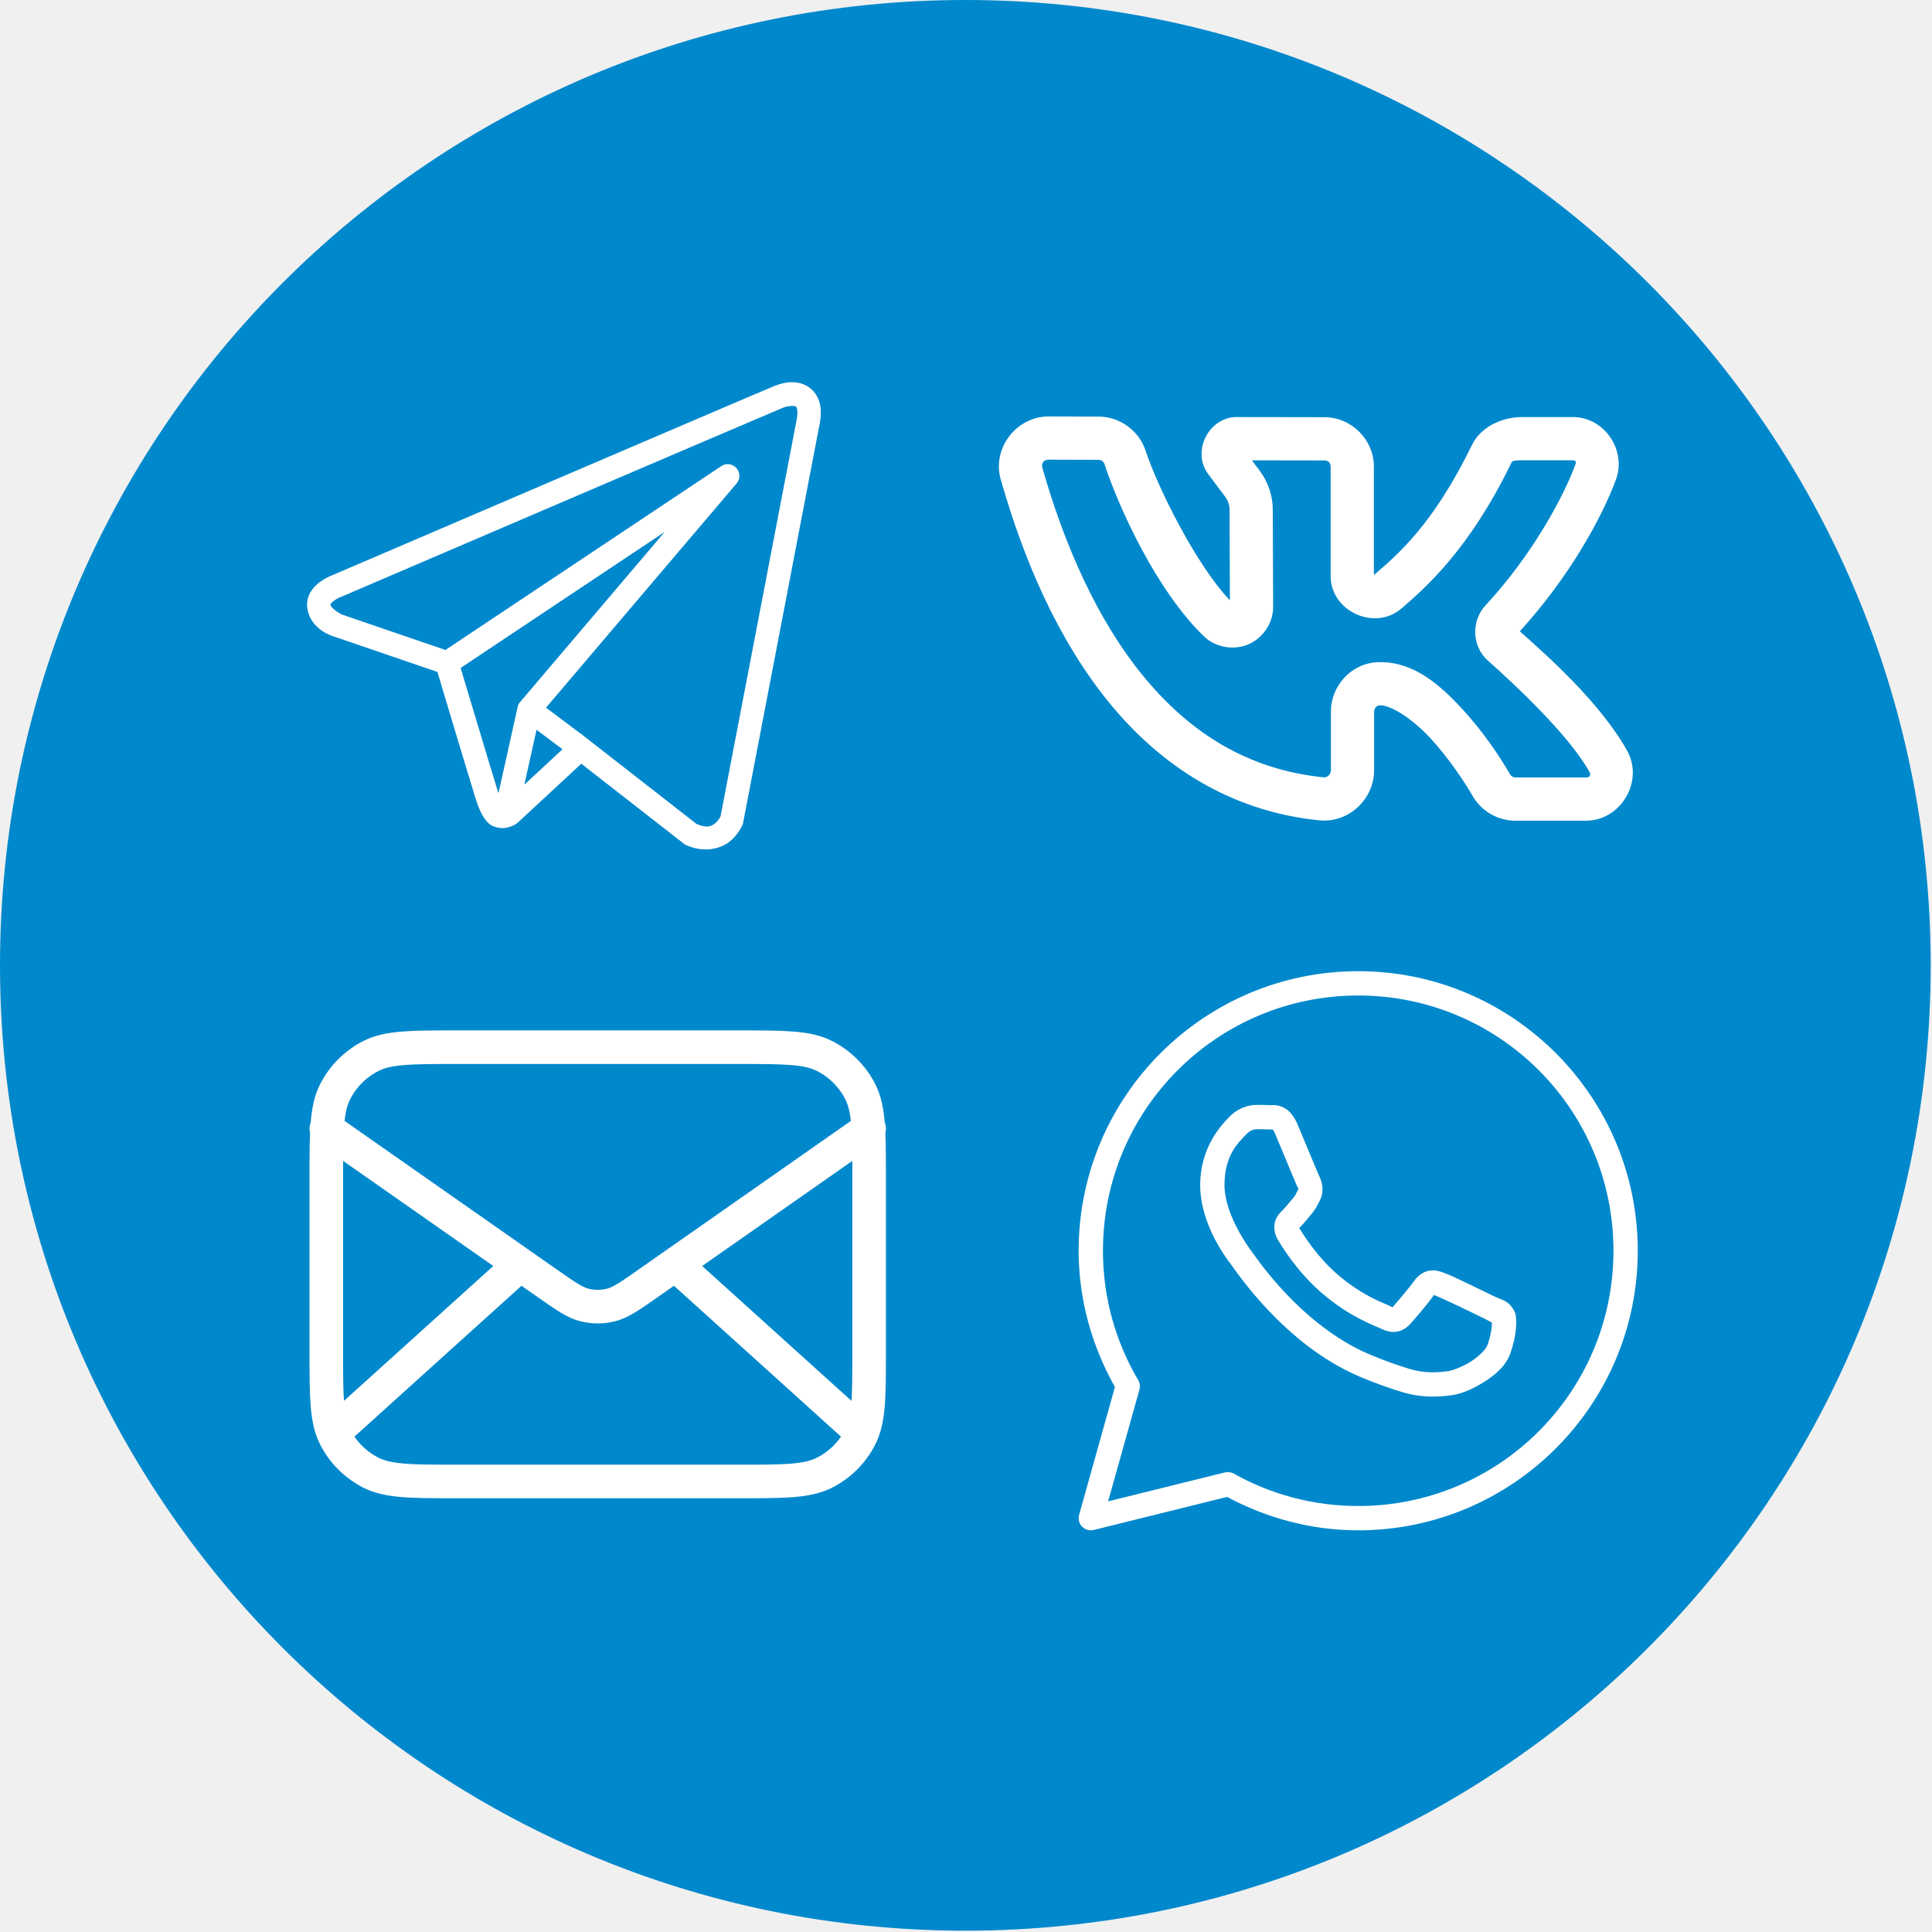
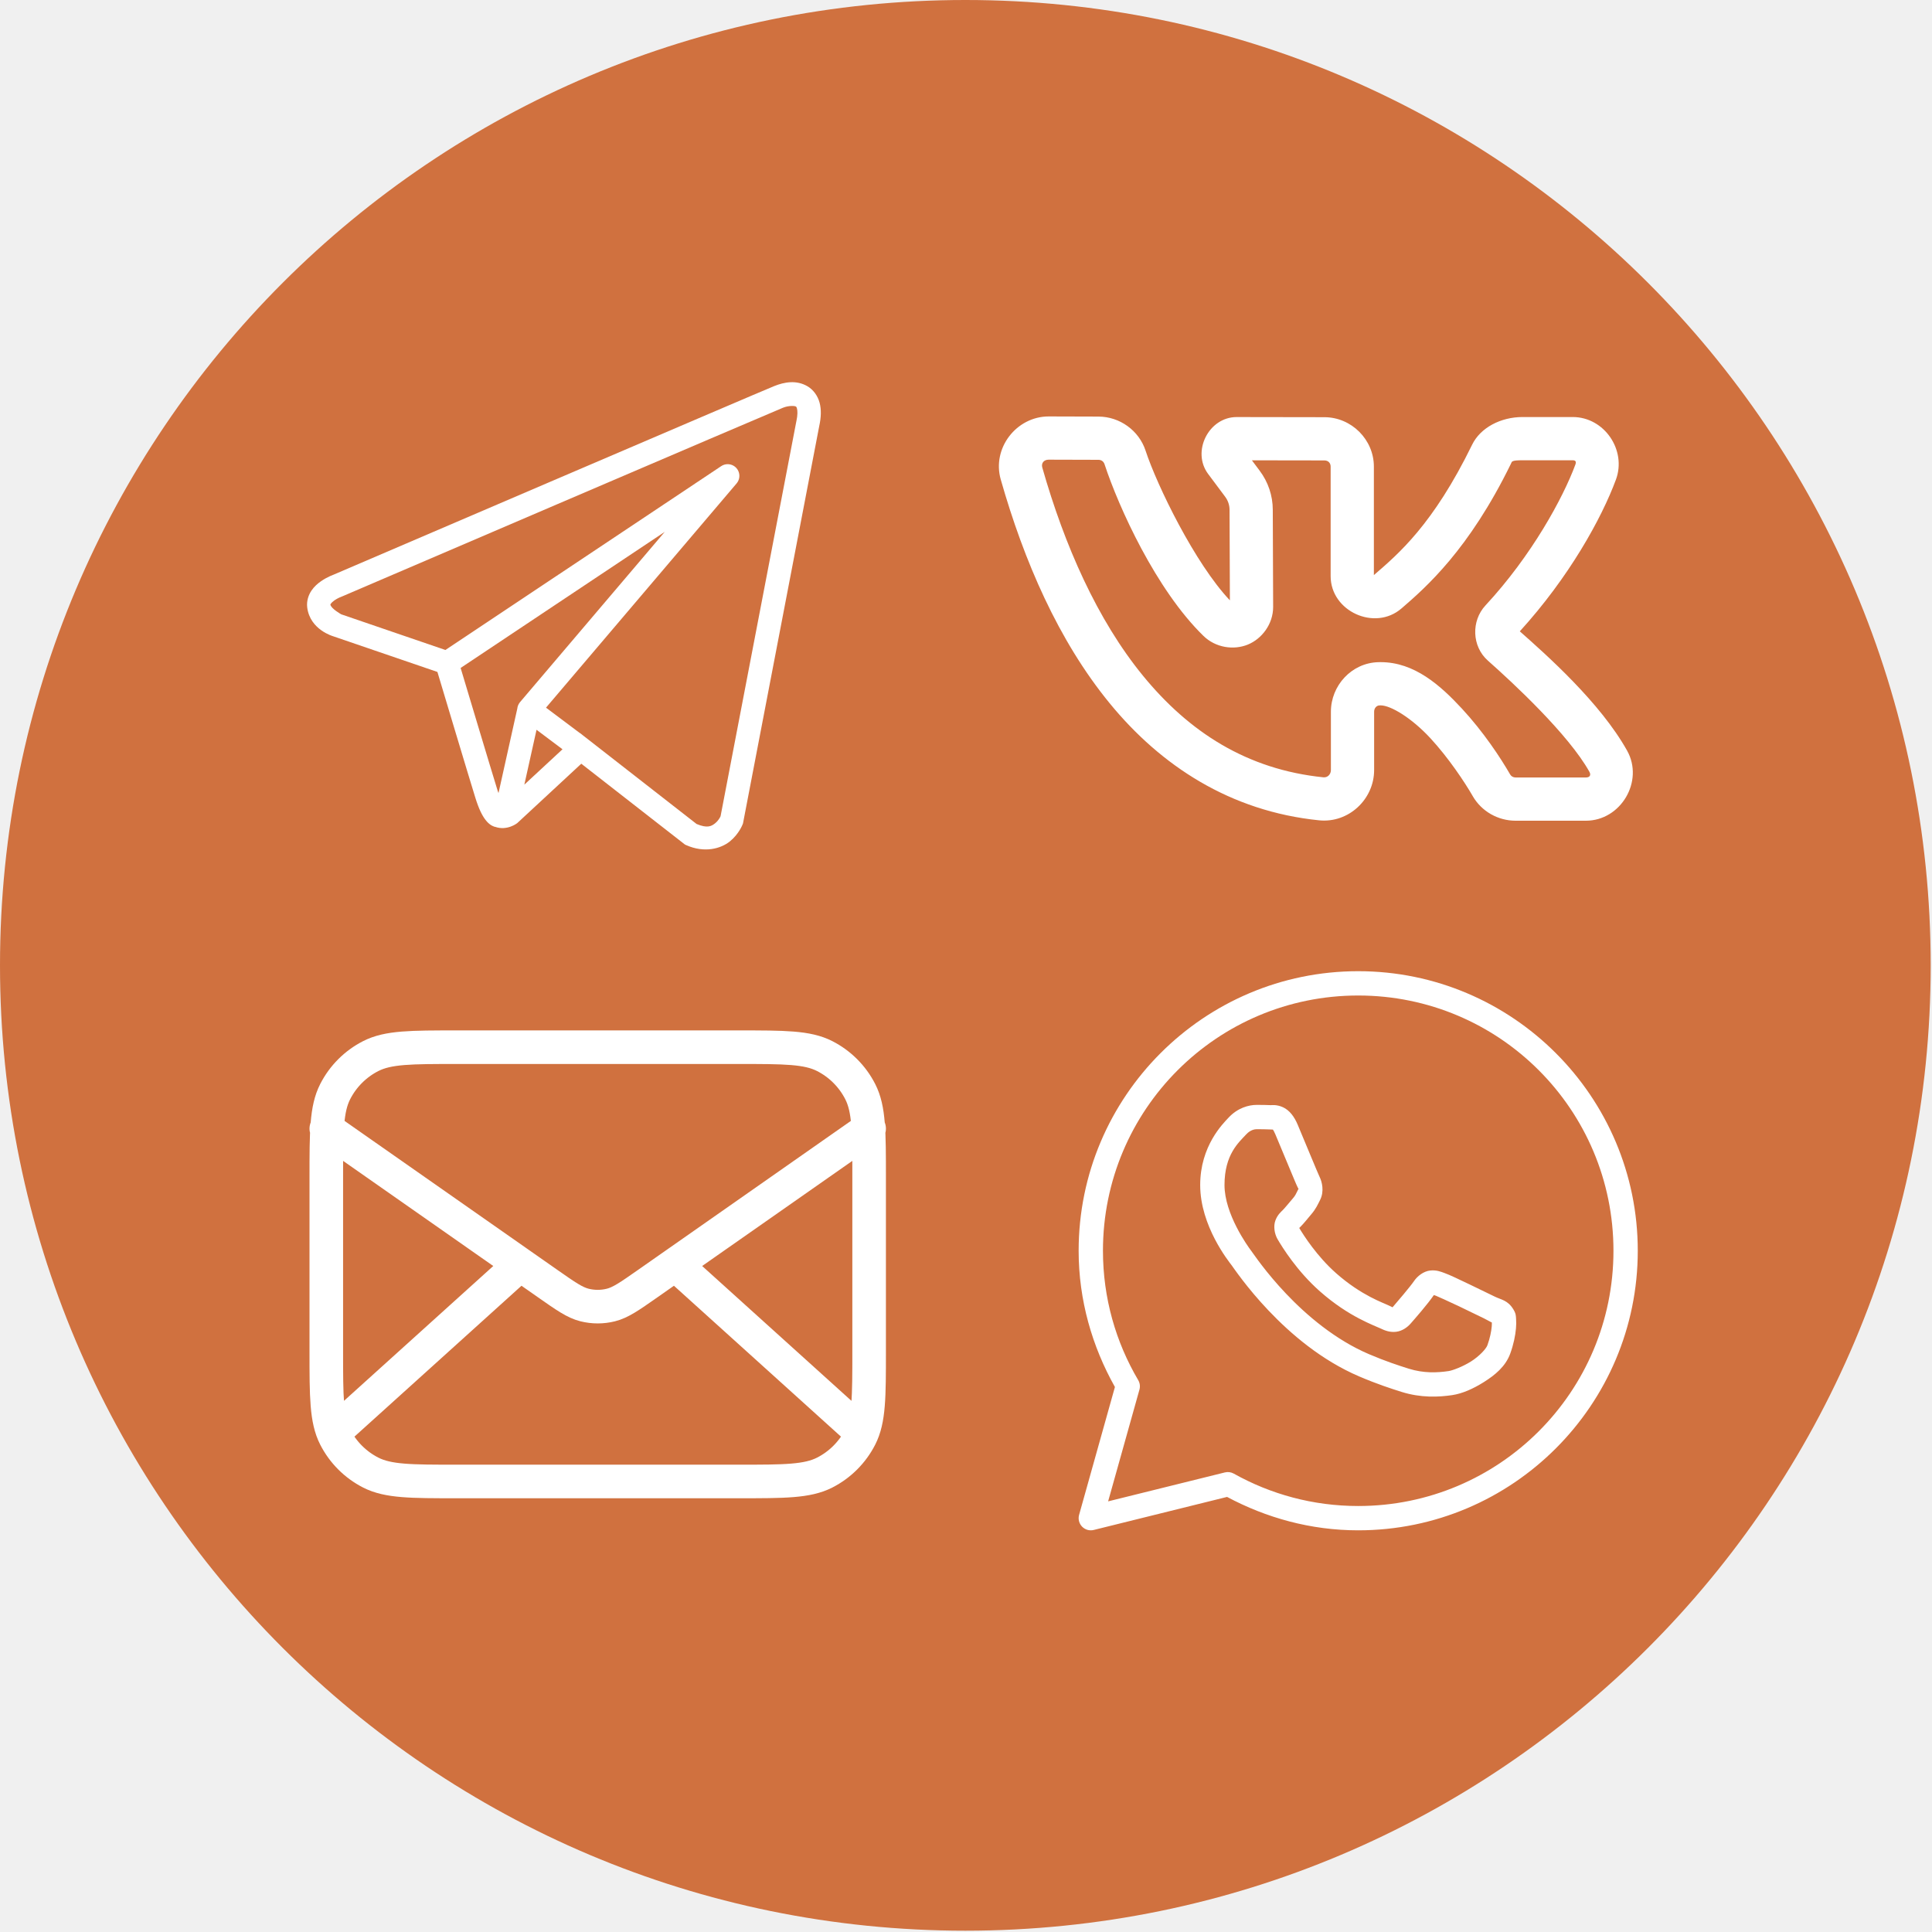
<svg xmlns="http://www.w3.org/2000/svg" width="494" height="494" viewBox="0 0 494 494" fill="none">
  <rect x="236.96" y="101.309" width="139.085" height="139.085" fill="#D9D9D9" />
-   <circle cx="246.833" cy="246.833" r="246.833" fill="#0088CC" />
+   <circle cx="246.833" cy="246.833" r="246.833" fill="#d0713f" />
  <path d="M202.13 97.731C200.675 97.795 199.259 98.2 197.981 98.711C196.717 99.219 189.438 102.326 178.689 106.922C167.94 111.517 153.968 117.502 140.117 123.436C112.415 135.305 85.194 146.982 85.194 146.982L85.392 146.906C85.392 146.906 83.749 147.456 82.083 148.616C81.25 149.197 80.354 149.946 79.621 151.038C78.887 152.13 78.351 153.678 78.553 155.315C79.263 161.066 85.223 162.697 85.223 162.697L85.246 162.709L111.844 171.812C112.522 174.074 119.911 198.737 121.537 203.96C122.434 206.847 123.275 208.513 124.151 209.649C124.59 210.218 125.049 210.658 125.557 210.98C125.759 211.108 125.972 211.204 126.182 211.289H126.194C126.219 211.301 126.244 211.302 126.269 211.312L126.199 211.295C126.248 211.315 126.296 211.348 126.345 211.365C126.44 211.398 126.498 211.397 126.619 211.423C129.666 212.487 132.187 210.513 132.187 210.513L132.292 210.431L148.631 195.277L175.147 215.952L175.48 216.103C180.121 218.164 184.319 217.014 186.643 215.123C188.968 213.232 189.882 210.793 189.882 210.793L189.981 210.536L209.466 108.982C209.964 106.71 210.035 104.746 209.565 102.971C209.095 101.197 207.952 99.654 206.519 98.799C205.085 97.944 203.586 97.667 202.13 97.731ZM202.288 103.806C202.879 103.778 203.317 103.846 203.455 103.928C203.593 104.011 203.655 104 203.788 104.5C203.92 105 203.992 106.054 203.63 107.704L203.618 107.739L184.245 208.704C184.199 208.806 183.795 209.74 182.873 210.49C181.933 211.255 180.887 211.852 178.112 210.688L149.115 188.076L148.298 187.434L148.281 187.451L139.609 180.945L188.341 123.611C188.716 123.172 188.955 122.633 189.03 122.061C189.105 121.489 189.012 120.907 188.763 120.386C188.515 119.865 188.12 119.427 187.628 119.125C187.136 118.824 186.567 118.671 185.99 118.686C185.426 118.701 184.877 118.875 184.408 119.188L113.892 166.198L87.253 157.078C87.253 157.078 84.608 155.606 84.482 154.58C84.475 154.523 84.443 154.575 84.581 154.37C84.718 154.165 85.064 153.82 85.497 153.518C86.363 152.914 87.353 152.549 87.353 152.549L87.452 152.514L87.551 152.473C87.551 152.473 114.774 140.795 142.474 128.927C156.325 122.993 170.295 117.013 181.041 112.419C191.784 107.825 199.547 104.519 200.205 104.255C200.953 103.955 201.697 103.833 202.288 103.806ZM169.971 135.994L133.015 179.474L132.998 179.492C132.94 179.561 132.885 179.633 132.834 179.708C132.776 179.788 132.721 179.872 132.671 179.959C132.463 180.311 132.33 180.702 132.28 181.108C132.28 181.116 132.28 181.124 132.28 181.131L127.466 202.781C127.386 202.547 127.33 202.462 127.244 202.186V202.18C125.715 197.267 118.743 174.008 117.779 170.791L169.971 135.994ZM137.188 186.599L143.828 191.583L134.071 200.628L137.188 186.599Z" fill="white" />
  <path d="M218.761 364.921L172.66 323.281M133.003 323.281L86.902 364.921M83.432 288.582L140.096 328.247C144.684 331.458 146.979 333.064 149.474 333.687C151.678 334.236 153.984 334.236 156.188 333.687C158.684 333.064 160.978 331.458 165.567 328.247L222.231 288.582M116.743 378.801H188.919C200.579 378.801 206.409 378.801 210.863 376.532C214.78 374.536 217.965 371.351 219.962 367.433C222.231 362.98 222.231 357.149 222.231 345.489V301.074C222.231 289.413 222.231 283.583 219.962 279.13C217.965 275.212 214.78 272.027 210.863 270.031C206.409 267.762 200.579 267.762 188.919 267.762H116.743C105.083 267.762 99.253 267.762 94.799 270.031C90.882 272.027 87.697 275.212 85.701 279.13C83.432 283.583 83.432 289.413 83.432 301.074V345.489C83.432 357.149 83.432 362.98 85.701 367.433C87.697 371.351 90.882 374.536 94.799 376.532C99.253 378.801 105.083 378.801 116.743 378.801Z" stroke="white" stroke-width="8.586" stroke-linecap="round" stroke-linejoin="round" />
  <path d="M268.15 106.481C259.891 106.481 253.603 114.602 255.88 122.587C261.81 143.4 270.602 163.781 283.724 179.806C296.845 195.831 314.593 207.446 337.287 209.751C344.841 210.517 351.356 204.359 351.356 196.891V181.98C351.356 181.049 351.992 180.388 352.717 180.368C352.851 180.364 352.958 180.36 353.026 180.36C355.632 180.36 360.988 183.626 365.692 188.701C370.396 193.777 374.557 200.06 376.559 203.54V203.548C378.824 207.479 383.044 209.852 387.533 209.852H405.489C414.431 209.858 420.415 199.757 416.039 191.932C409.168 179.643 395.46 167.489 388.606 161.426C401.165 147.634 409.492 132.604 413.182 122.637C415.966 115.107 410.225 106.632 402.128 106.632H389.311C383.739 106.632 378.545 109.347 376.422 113.692C366.447 134.133 357.555 141.64 351.292 147.048V119.312C351.292 112.393 345.55 106.688 338.655 106.675L316.209 106.639C309.061 106.63 304.629 115.458 308.911 121.183L313.244 126.984L313.251 126.998C313.993 127.98 314.388 129.157 314.388 130.366V130.373L314.474 153.503C305.547 144.088 295.847 124.143 292.921 115.246V115.239C291.211 110.042 286.294 106.533 280.866 106.517H280.859L268.157 106.481H268.15ZM268.15 117.535L280.838 117.571C281.618 117.573 282.191 117.993 282.421 118.693C286.055 129.744 295.603 150.8 307.71 162.592C310.853 165.655 315.467 166.276 319.044 164.823C322.621 163.37 325.535 159.606 325.535 155.187V155.18L325.442 130.366C325.442 126.752 324.259 123.238 322.088 120.356L322.081 120.341L320.102 117.7L338.633 117.729C339.6 117.731 340.238 118.361 340.238 119.312V147.328C340.238 156.299 351.536 161.454 358.33 155.59H358.337C364.564 150.211 375.584 140.61 386.353 118.542C386.603 118.031 386.385 117.686 389.311 117.686H402.128C402.874 117.686 403.093 118.041 402.811 118.801C399.676 127.27 391.678 142.037 379.819 154.813C376.163 158.751 376.312 165.258 380.445 168.918C386.923 174.648 401.061 187.795 406.388 197.323C406.876 198.194 406.509 198.799 405.496 198.798H387.533C386.915 198.798 386.407 198.496 386.137 198.028C383.743 193.866 379.353 187.177 373.802 181.188C368.251 175.199 361.643 169.307 353.026 169.307C352.782 169.307 352.582 169.31 352.429 169.314H352.414H352.407C345.549 169.507 340.303 175.327 340.303 181.98V196.891C340.303 198.037 339.419 198.858 338.403 198.755C318.787 196.763 304.002 187.128 292.273 172.804C280.544 158.48 272.167 139.414 266.509 119.557C266.193 118.448 266.873 117.535 268.15 117.535Z" fill="white" />
  <path d="M347.285 248.328C307.843 248.328 275.802 280.369 275.802 319.811C275.802 332.488 279.279 344.32 285.077 354.648L275.917 387.348C275.771 387.871 275.764 388.424 275.898 388.95C276.032 389.477 276.301 389.959 276.68 390.349C277.058 390.739 277.532 391.023 278.054 391.173C278.576 391.323 279.129 391.333 279.656 391.203L313.753 382.753C323.772 388.102 335.141 391.294 347.285 391.294C386.726 391.294 418.768 359.252 418.768 319.811C418.768 280.369 386.726 248.328 347.285 248.328ZM347.285 254.544C383.367 254.544 412.552 283.729 412.552 319.811C412.552 355.893 383.367 385.078 347.285 385.078C335.717 385.078 324.883 382.062 315.465 376.792C314.776 376.407 313.966 376.298 313.2 376.488L283.341 383.888L291.348 355.321C291.462 354.918 291.494 354.495 291.441 354.079C291.387 353.663 291.25 353.261 291.038 352.899C285.314 343.194 282.018 331.901 282.018 319.811C282.018 283.729 311.203 254.544 347.285 254.544ZM321.31 282.515C319.318 282.515 316.473 283.256 314.135 285.775C312.731 287.288 306.881 292.987 306.881 303.008C306.881 313.456 314.127 322.471 315.003 323.629H315.009V323.635C314.926 323.526 316.121 325.256 317.717 327.332C319.312 329.407 321.543 332.133 324.345 335.083C329.95 340.985 337.831 347.805 347.613 351.977C352.117 353.895 355.671 355.053 358.363 355.898C363.352 357.465 367.897 357.227 371.311 356.724C373.866 356.347 376.676 355.12 379.457 353.361C382.238 351.601 384.963 349.413 386.165 346.089C387.025 343.705 387.463 341.503 387.621 339.691C387.701 338.784 387.711 337.985 387.652 337.244C387.593 336.504 387.656 335.937 386.966 334.804C385.519 332.428 383.88 332.366 382.17 331.52C381.22 331.05 378.516 329.729 375.803 328.436C373.093 327.145 370.746 326.002 369.301 325.486C368.389 325.158 367.274 324.685 365.665 324.867C364.057 325.049 362.469 326.21 361.544 327.581C360.667 328.88 357.138 333.045 356.062 334.27C356.048 334.261 356.141 334.304 355.716 334.094C354.386 333.435 352.758 332.875 350.35 331.605C347.942 330.335 344.93 328.459 341.633 325.553V325.547C336.727 321.228 333.29 315.805 332.206 313.983C332.279 313.896 332.198 314.002 332.352 313.85L332.358 313.844C333.466 312.752 334.448 311.449 335.278 310.493C336.454 309.137 336.974 307.943 337.536 306.826C338.657 304.602 338.033 302.154 337.384 300.865V300.859C337.429 300.948 337.033 300.076 336.607 299.069C336.18 298.059 335.635 296.75 335.053 295.354C333.89 292.562 332.59 289.43 331.818 287.596V287.59C330.908 285.429 329.676 283.873 328.066 283.122C326.457 282.371 325.034 282.585 324.977 282.582H324.971C323.822 282.529 322.561 282.515 321.31 282.515ZM321.31 288.731C322.508 288.731 323.69 288.746 324.679 288.792C325.697 288.842 325.634 288.847 325.438 288.755C325.239 288.663 325.509 288.632 326.088 290.006C326.844 291.802 328.15 294.945 329.317 297.745C329.901 299.146 330.447 300.46 330.883 301.491C331.319 302.521 331.556 303.097 331.83 303.646V303.652L331.836 303.658C332.105 304.188 332.081 303.849 331.988 304.034C331.332 305.336 331.243 305.655 330.579 306.42C329.569 307.583 328.539 308.881 327.994 309.418C327.516 309.887 326.655 310.617 326.118 312.047C325.579 313.478 325.831 315.443 326.695 316.909C327.845 318.861 331.634 325.03 337.524 330.215C341.233 333.485 344.688 335.649 347.449 337.105C350.209 338.561 352.457 339.411 352.96 339.66C354.155 340.251 355.461 340.711 356.979 340.528C358.497 340.346 359.806 339.425 360.639 338.483L360.645 338.477C361.754 337.219 365.049 333.457 366.631 331.138C366.698 331.161 366.676 331.143 367.201 331.332V331.338H367.207C367.447 331.423 370.452 332.769 373.132 334.045C375.811 335.322 378.531 336.649 379.414 337.086C380.69 337.718 381.292 338.129 381.448 338.131C381.458 338.404 381.469 338.7 381.43 339.15C381.321 340.399 380.987 342.126 380.319 343.976C379.992 344.882 378.287 346.749 376.137 348.11C373.986 349.471 371.369 350.432 370.4 350.575C367.486 351.004 364.026 351.161 360.226 349.967C357.592 349.141 354.307 348.07 350.053 346.259C341.426 342.579 334.093 336.319 328.856 330.804C326.237 328.046 324.138 325.48 322.646 323.538C321.156 321.6 320.505 320.591 319.963 319.877L319.957 319.871C318.994 318.598 313.097 310.396 313.097 303.008C313.097 295.189 316.729 292.123 318.694 290.006C319.726 288.894 320.853 288.731 321.31 288.731Z" fill="white" />
</svg>
